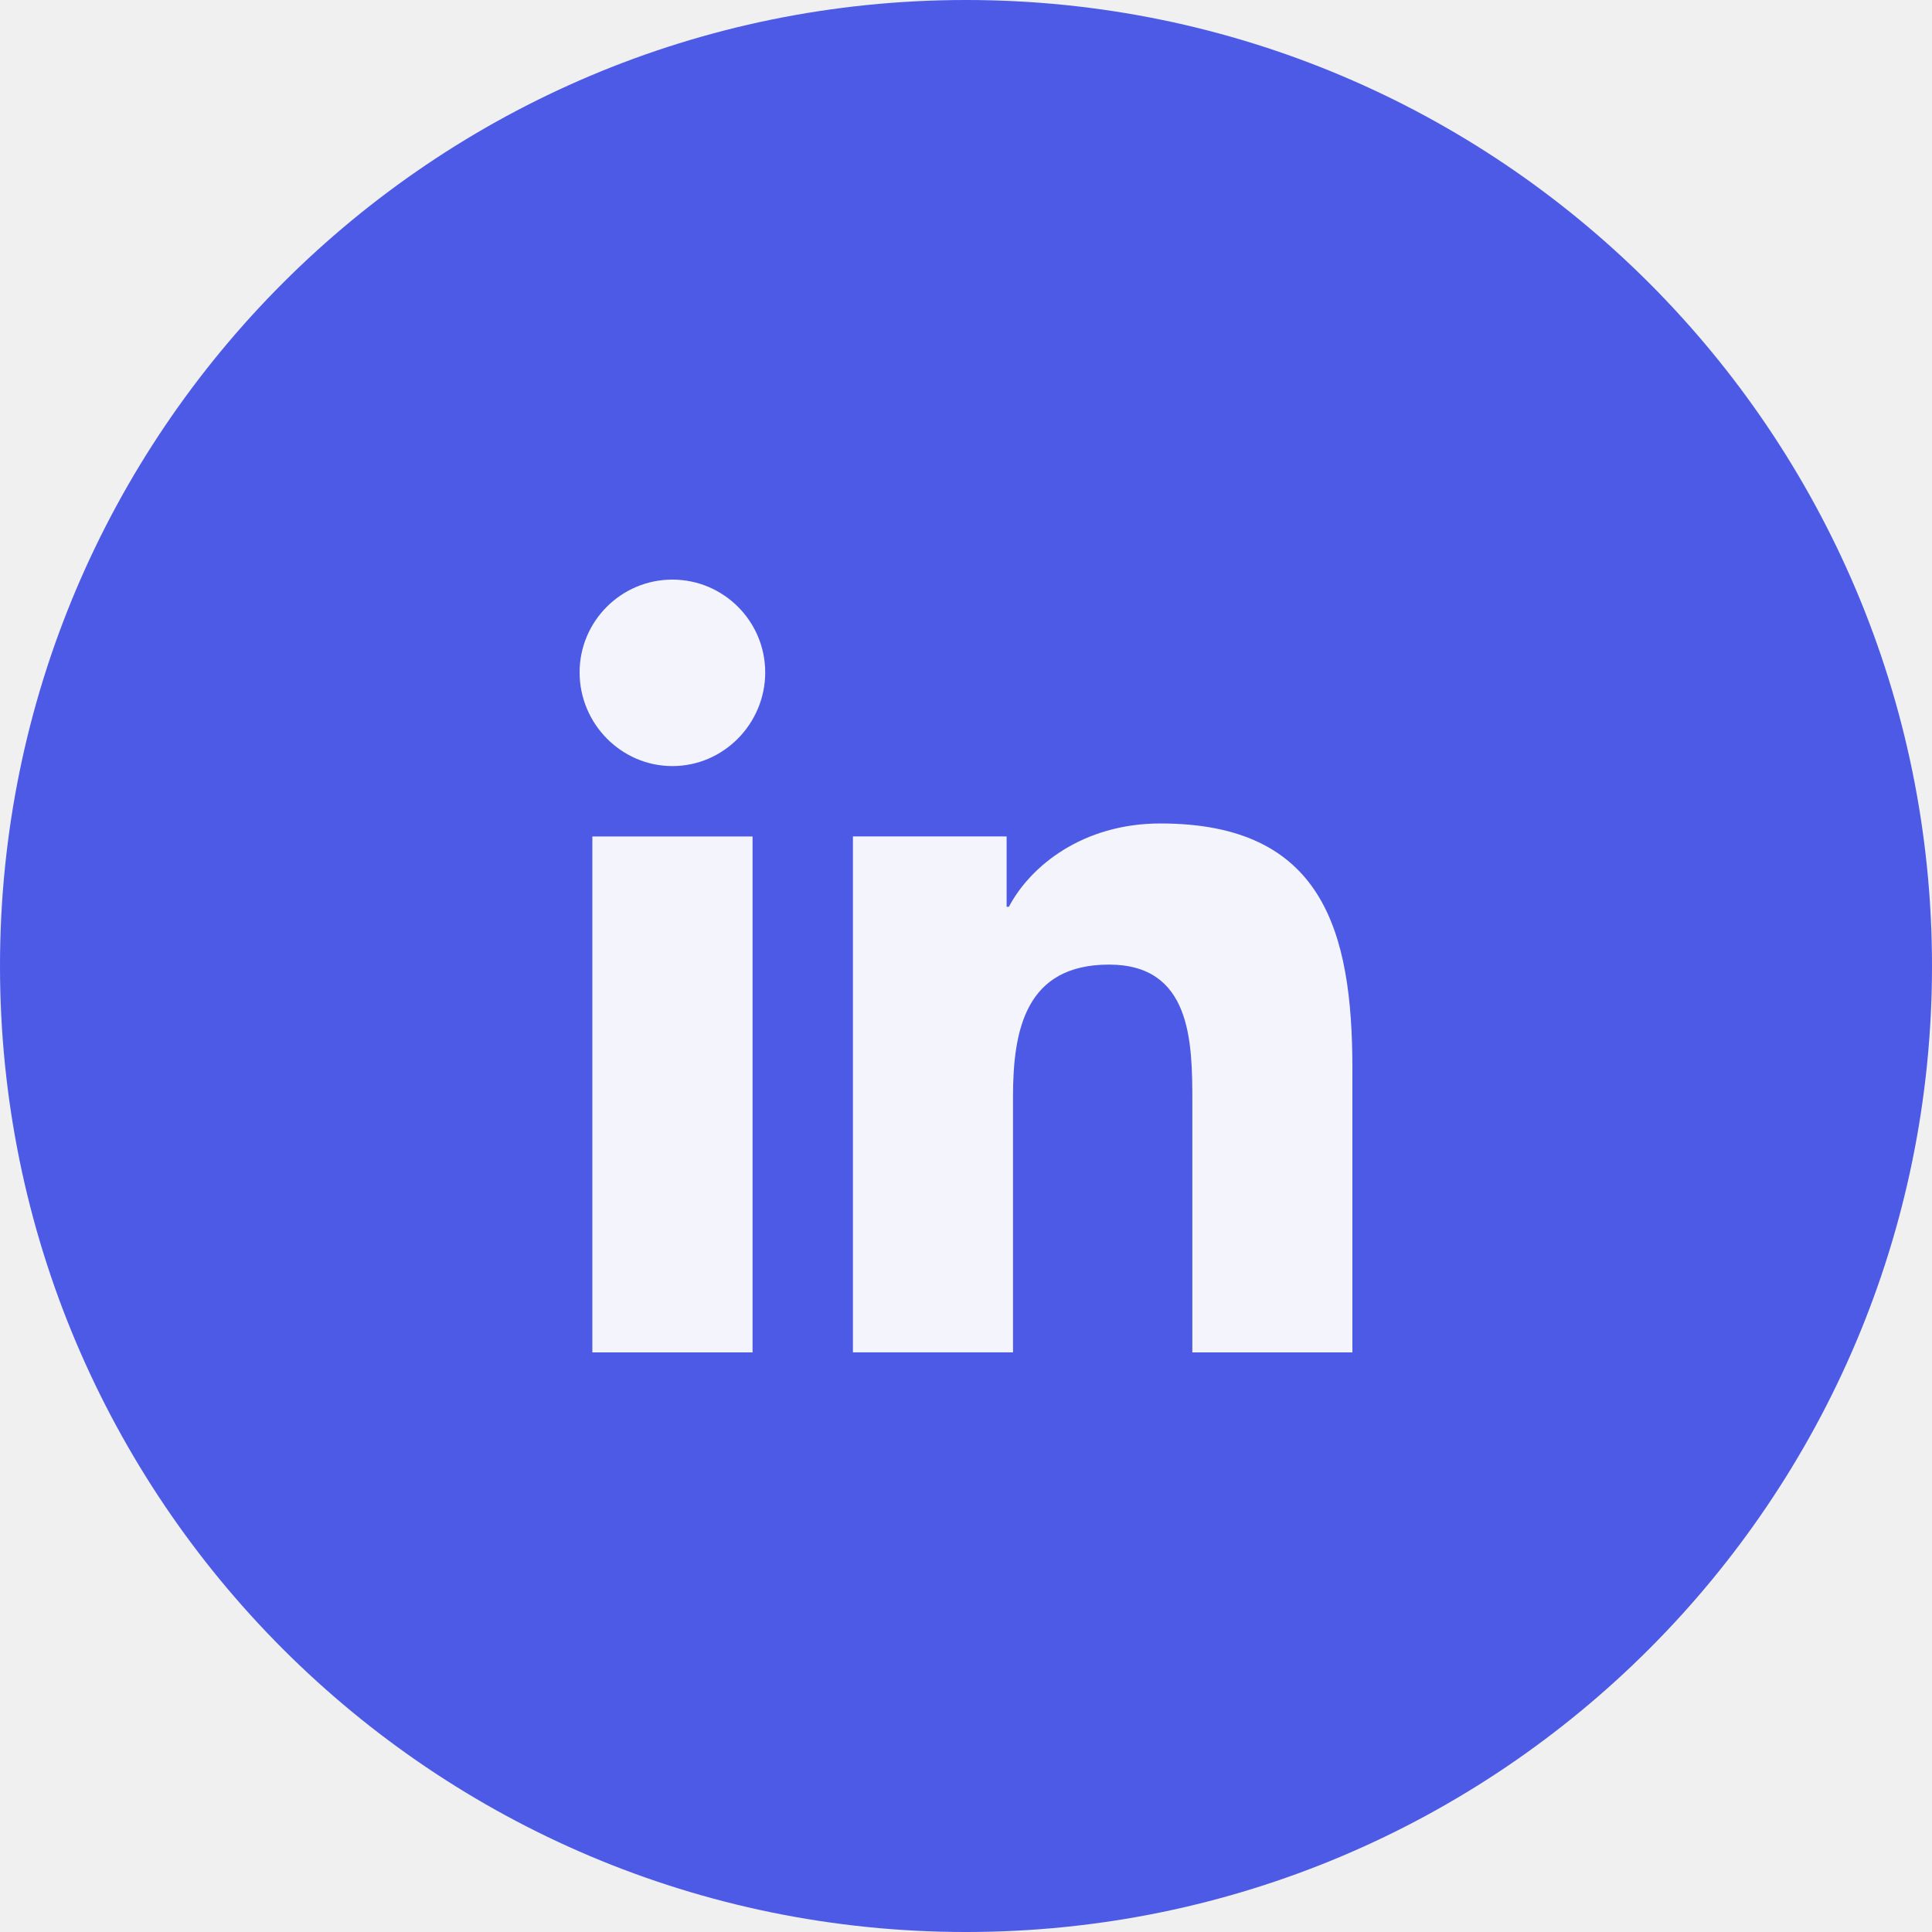
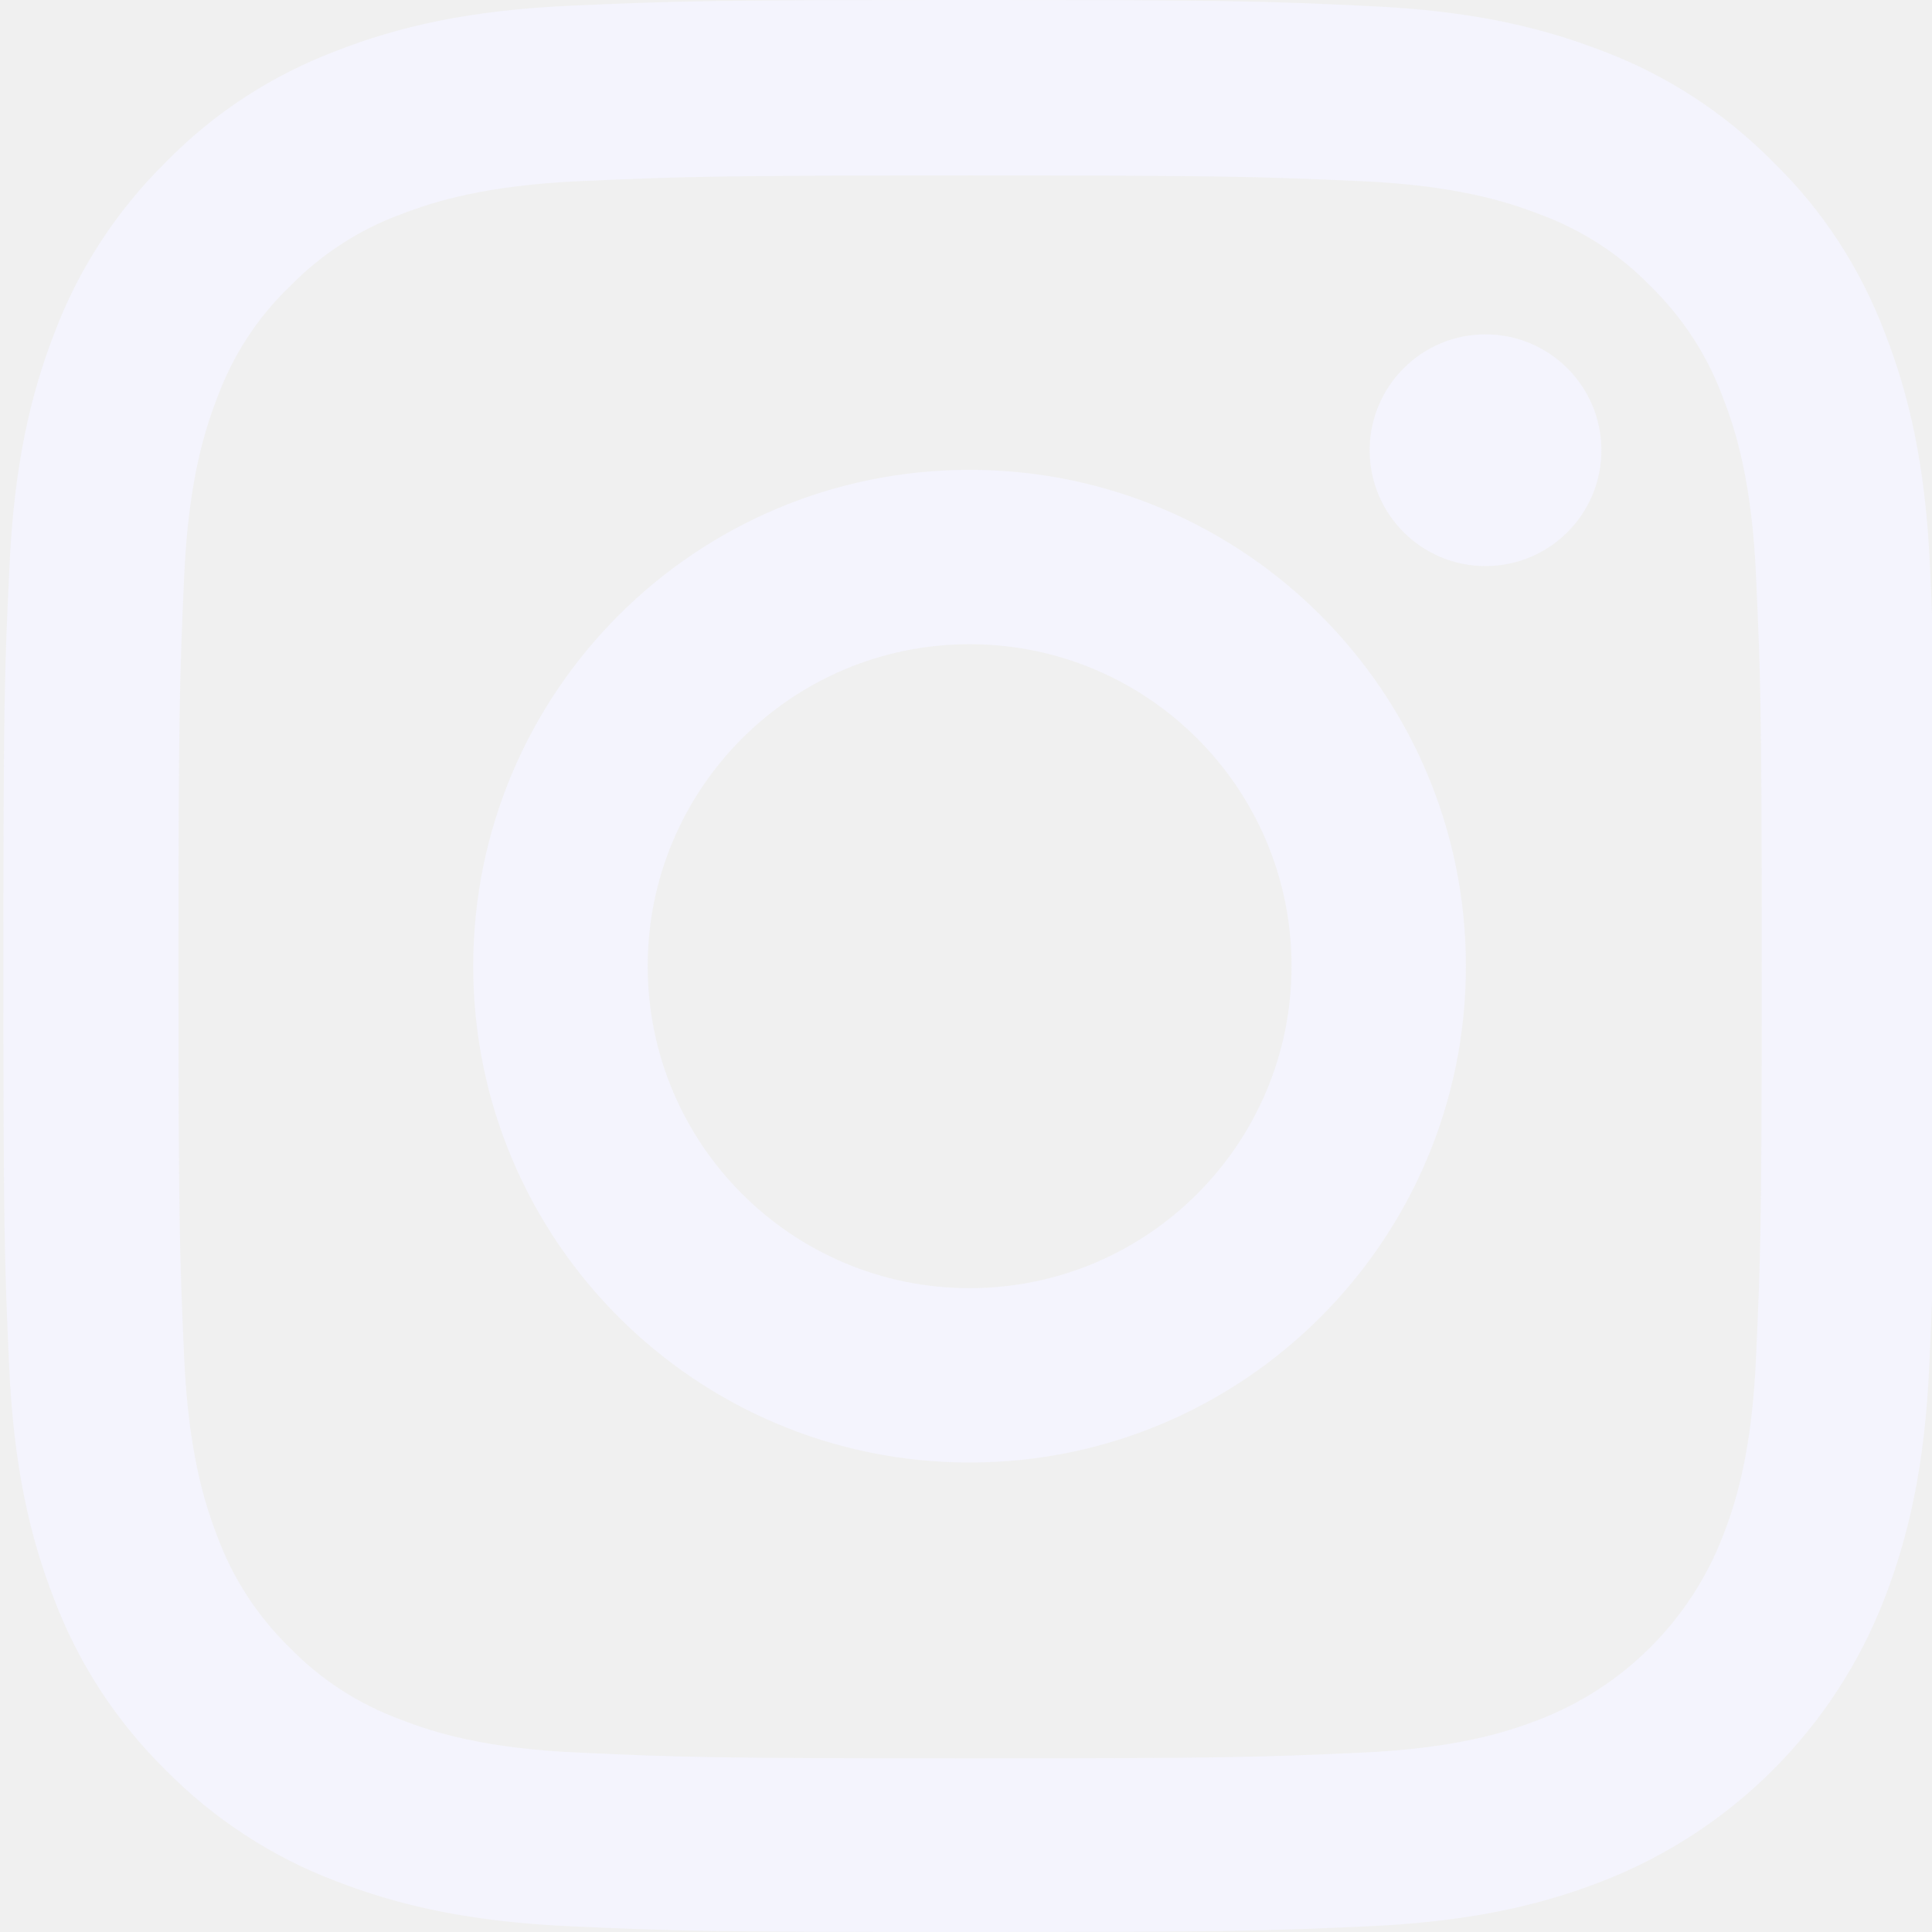
- <svg xmlns="http://www.w3.org/2000/svg" width="40" height="40" viewBox="0 0 40 40" fill="none">
-   <path d="M40 20C40 25.523 37.761 30.523 34.142 34.142C30.523 37.761 25.523 40 20 40C14.477 40 9.477 37.761 5.858 34.142C2.239 30.523 0 25.523 0 20C0 14.477 2.239 9.477 5.858 5.858C9.477 2.239 14.477 0 20 0C25.523 0 30.523 2.239 34.142 5.858C37.761 9.477 40 14.477 40 20Z" fill="#4D5AE5" />
-   <g clip-path="url(#clip0_329680_1037)">
-     <path d="M27.996 28V27.999H28V22.131C28 19.261 27.382 17.049 24.026 17.049C22.413 17.049 21.33 17.934 20.888 18.774H20.841V17.317H17.659V27.999H20.973V22.71C20.973 21.317 21.237 19.971 22.961 19.971C24.661 19.971 24.686 21.56 24.686 22.799V28H27.996Z" fill="#F4F4FD" />
-     <path d="M12.264 17.318H15.581V28H12.264V17.318Z" fill="#F4F4FD" />
-     <path d="M13.921 12C12.861 12 12 12.861 12 13.921C12 14.982 12.861 15.861 13.921 15.861C14.982 15.861 15.843 14.982 15.843 13.921C15.842 12.861 14.981 12 13.921 12V12Z" fill="#F4F4FD" />
+ <svg xmlns="http://www.w3.org/2000/svg" width="16" height="16" viewBox="0 0 16 16" fill="none">
+   <g clip-path="url(#clip0_329716_996)">
+     <path d="M15.984 4.704C15.947 3.854 15.809 3.269 15.612 2.763C15.409 2.225 15.097 1.744 14.687 1.344C14.287 0.938 13.803 0.622 13.271 0.422C12.762 0.225 12.181 0.087 11.33 0.05C10.474 0.009 10.202 -0 8.03 -0C5.857 -0 5.585 0.009 4.732 0.047C3.882 0.084 3.298 0.222 2.791 0.419C2.253 0.622 1.772 0.934 1.372 1.344C0.966 1.744 0.65 2.228 0.45 2.76C0.253 3.269 0.116 3.851 0.078 4.701C0.037 5.557 0.028 5.829 0.028 8.001C0.028 10.174 0.037 10.446 0.075 11.299C0.112 12.149 0.25 12.734 0.447 13.24C0.65 13.778 0.966 14.259 1.372 14.659C1.772 15.065 2.257 15.381 2.788 15.581C3.298 15.778 3.879 15.915 4.729 15.953C5.582 15.991 5.854 16 8.027 16C10.199 16 10.471 15.991 11.324 15.953C12.174 15.915 12.759 15.778 13.265 15.581C14.34 15.165 15.19 14.315 15.606 13.24C15.803 12.73 15.941 12.149 15.978 11.299C16.016 10.446 16.025 10.174 16.025 8.001C16.025 5.829 16.022 5.557 15.984 4.704ZM14.543 11.236C14.509 12.018 14.378 12.44 14.268 12.721C13.999 13.418 13.446 13.971 12.749 14.24C12.468 14.35 12.043 14.481 11.265 14.515C10.421 14.553 10.168 14.562 8.033 14.562C5.898 14.562 5.642 14.553 4.801 14.515C4.019 14.481 3.598 14.35 3.316 14.24C2.969 14.112 2.654 13.909 2.397 13.643C2.132 13.384 1.928 13.071 1.8 12.724C1.691 12.443 1.56 12.018 1.525 11.24C1.488 10.396 1.478 10.143 1.478 8.008C1.478 5.873 1.488 5.617 1.525 4.776C1.56 3.994 1.691 3.572 1.8 3.291C1.928 2.944 2.132 2.629 2.4 2.372C2.66 2.106 2.972 1.903 3.319 1.775C3.601 1.666 4.026 1.535 4.804 1.5C5.648 1.463 5.901 1.453 8.036 1.453C10.174 1.453 10.427 1.463 11.268 1.5C12.049 1.535 12.471 1.666 12.752 1.775C13.099 1.903 13.415 2.106 13.671 2.372C13.937 2.632 14.14 2.944 14.268 3.291C14.378 3.572 14.509 3.997 14.543 4.776C14.581 5.62 14.59 5.873 14.59 8.008C14.59 10.143 14.581 10.393 14.543 11.236Z" fill="#F4F4FD" />
+     <path d="M8.03 3.891C5.761 3.891 3.919 5.732 3.919 8.001C3.919 10.271 5.761 12.112 8.03 12.112C10.299 12.112 12.14 10.271 12.14 8.001C12.14 5.732 10.299 3.891 8.03 3.891ZM8.03 10.668C6.558 10.668 5.364 9.474 5.364 8.001C5.364 6.529 6.558 5.335 8.03 5.335C9.502 5.335 10.696 6.529 10.696 8.001C10.696 9.474 9.502 10.668 8.03 10.668Z" fill="#F4F4FD" />
+     <path d="M13.262 3.729C13.262 4.259 12.832 4.688 12.302 4.688C11.773 4.688 11.343 4.259 11.343 3.729C11.343 3.199 11.773 2.769 12.302 2.769C12.832 2.769 13.262 3.199 13.262 3.729Z" fill="#F4F4FD" />
  </g>
  <defs>
-     <clipPath id="clip0_329680_1037">
-       <rect width="16" height="16" fill="white" transform="translate(12.0001 11.9999)" />
+     <clipPath id="clip0_329716_996">
+       <rect width="16" height="16" fill="white" />
    </clipPath>
  </defs>
</svg>
